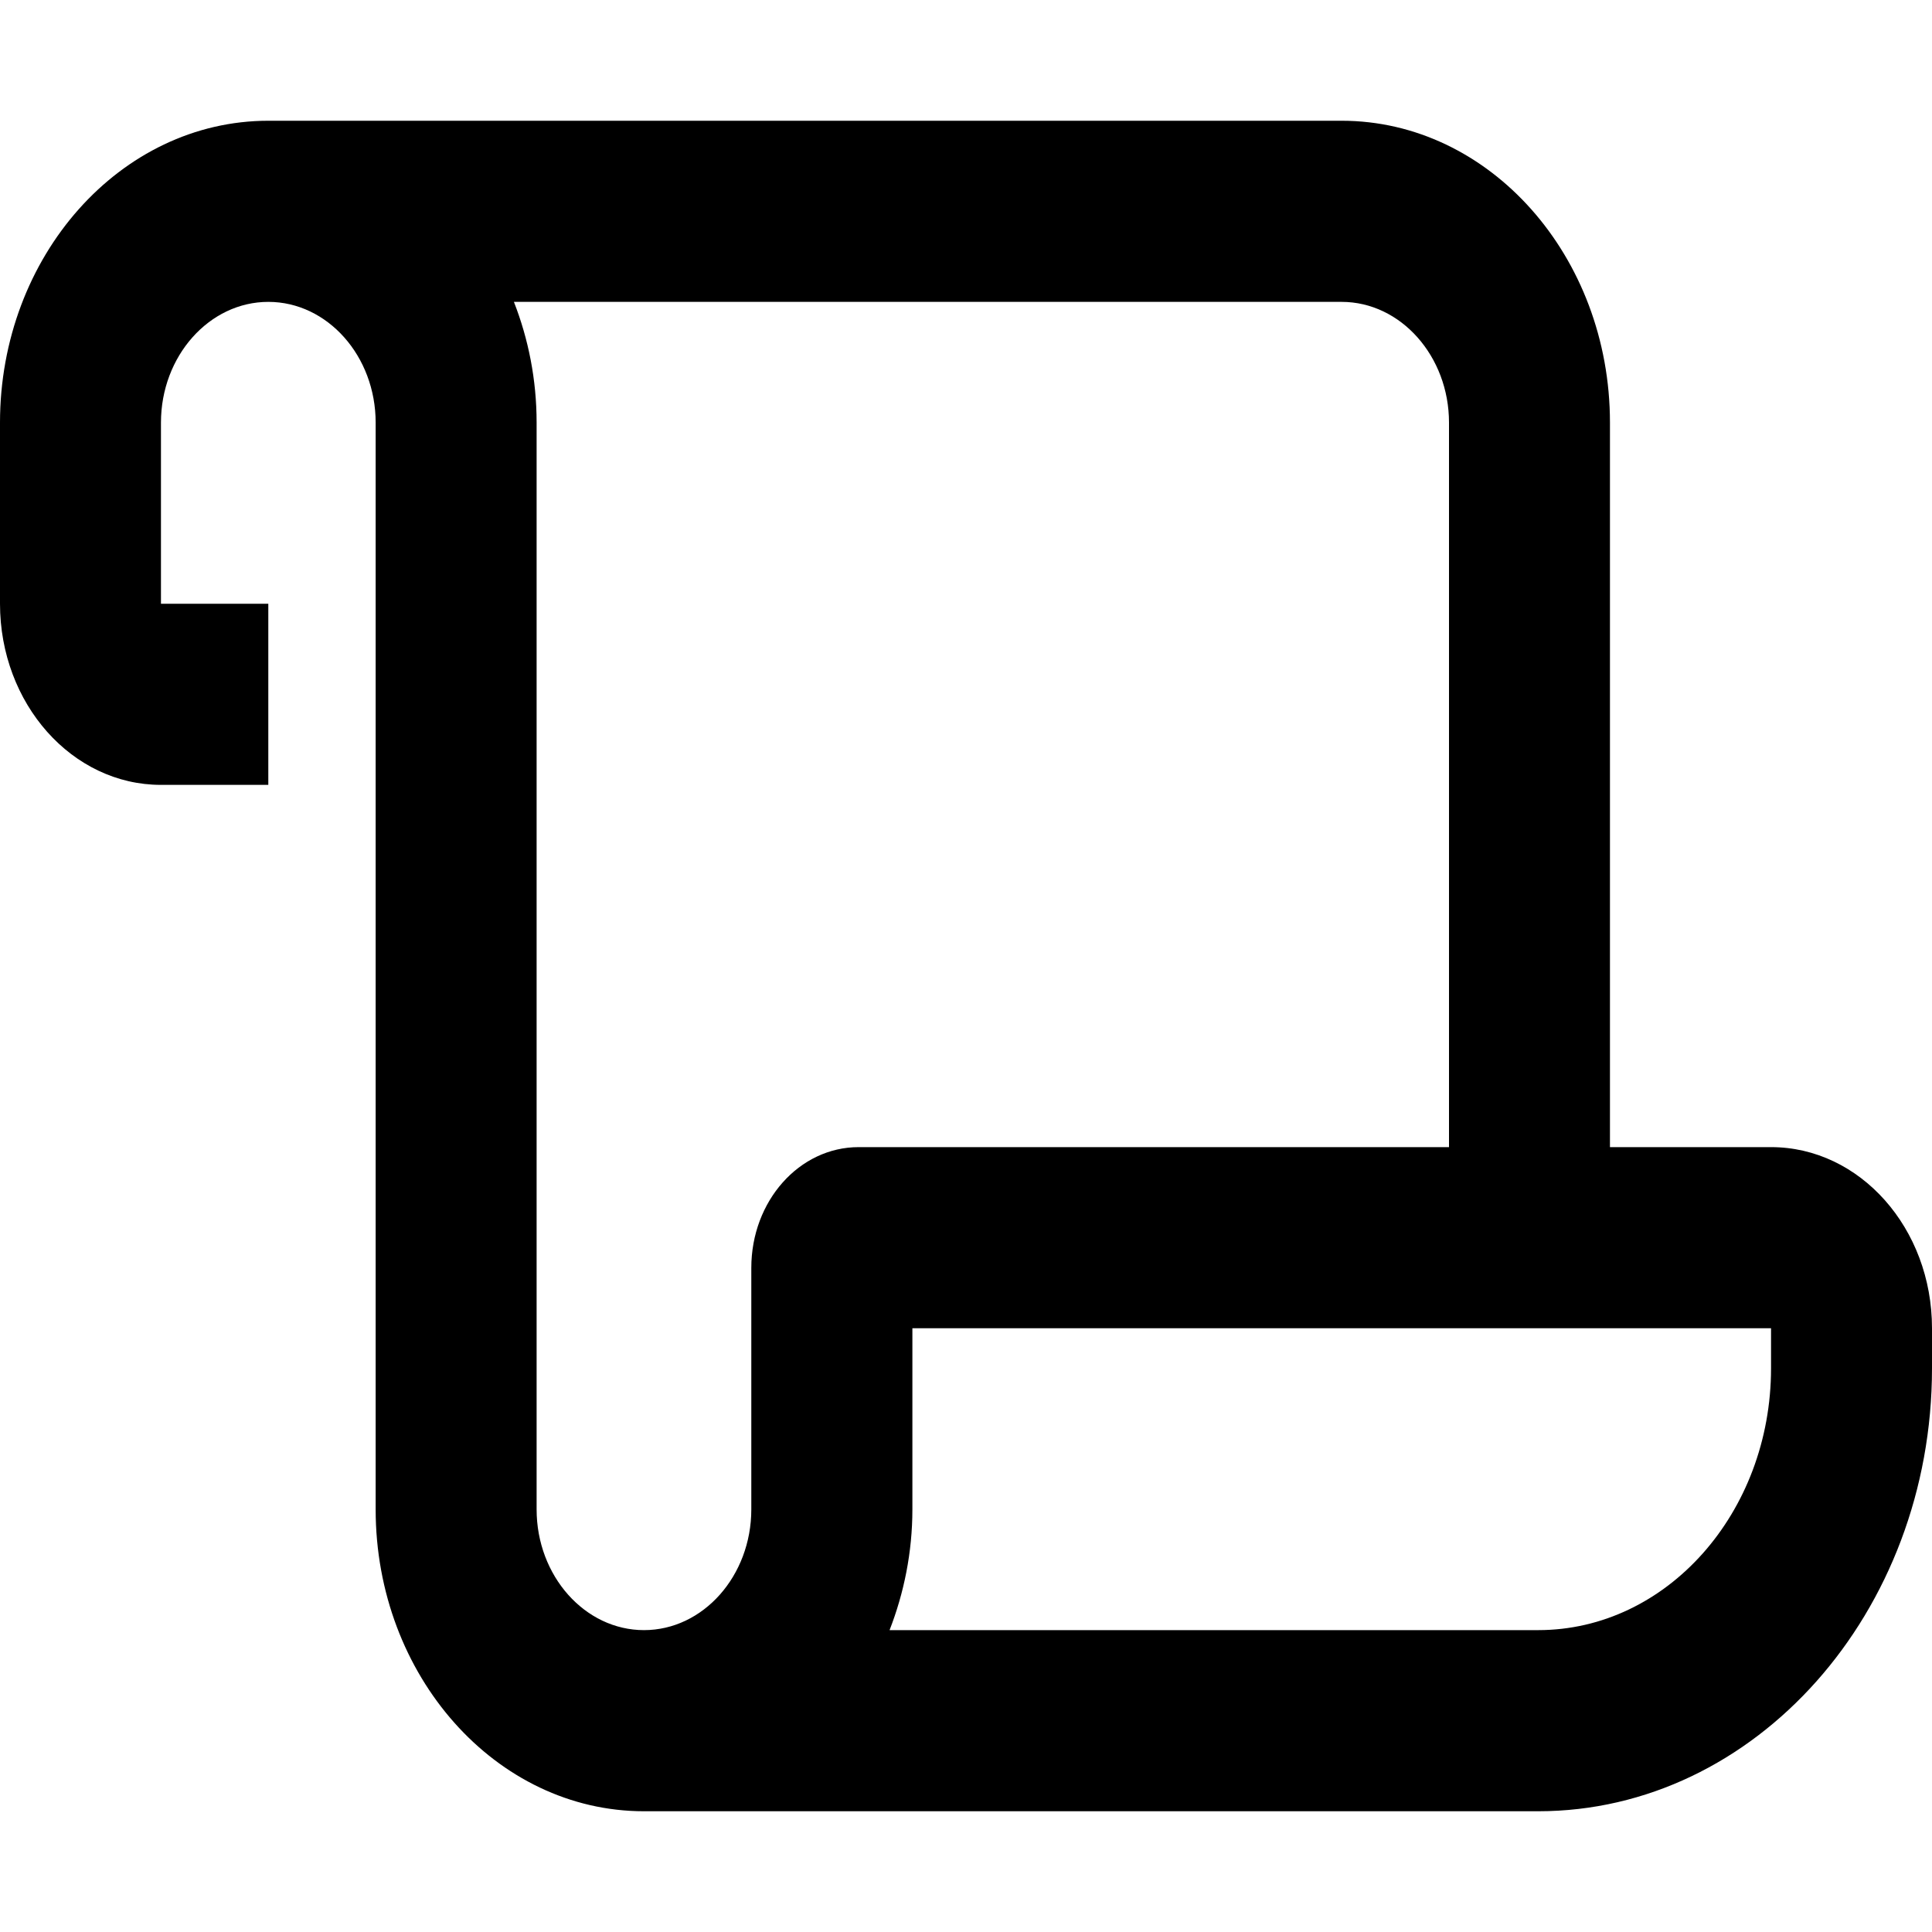
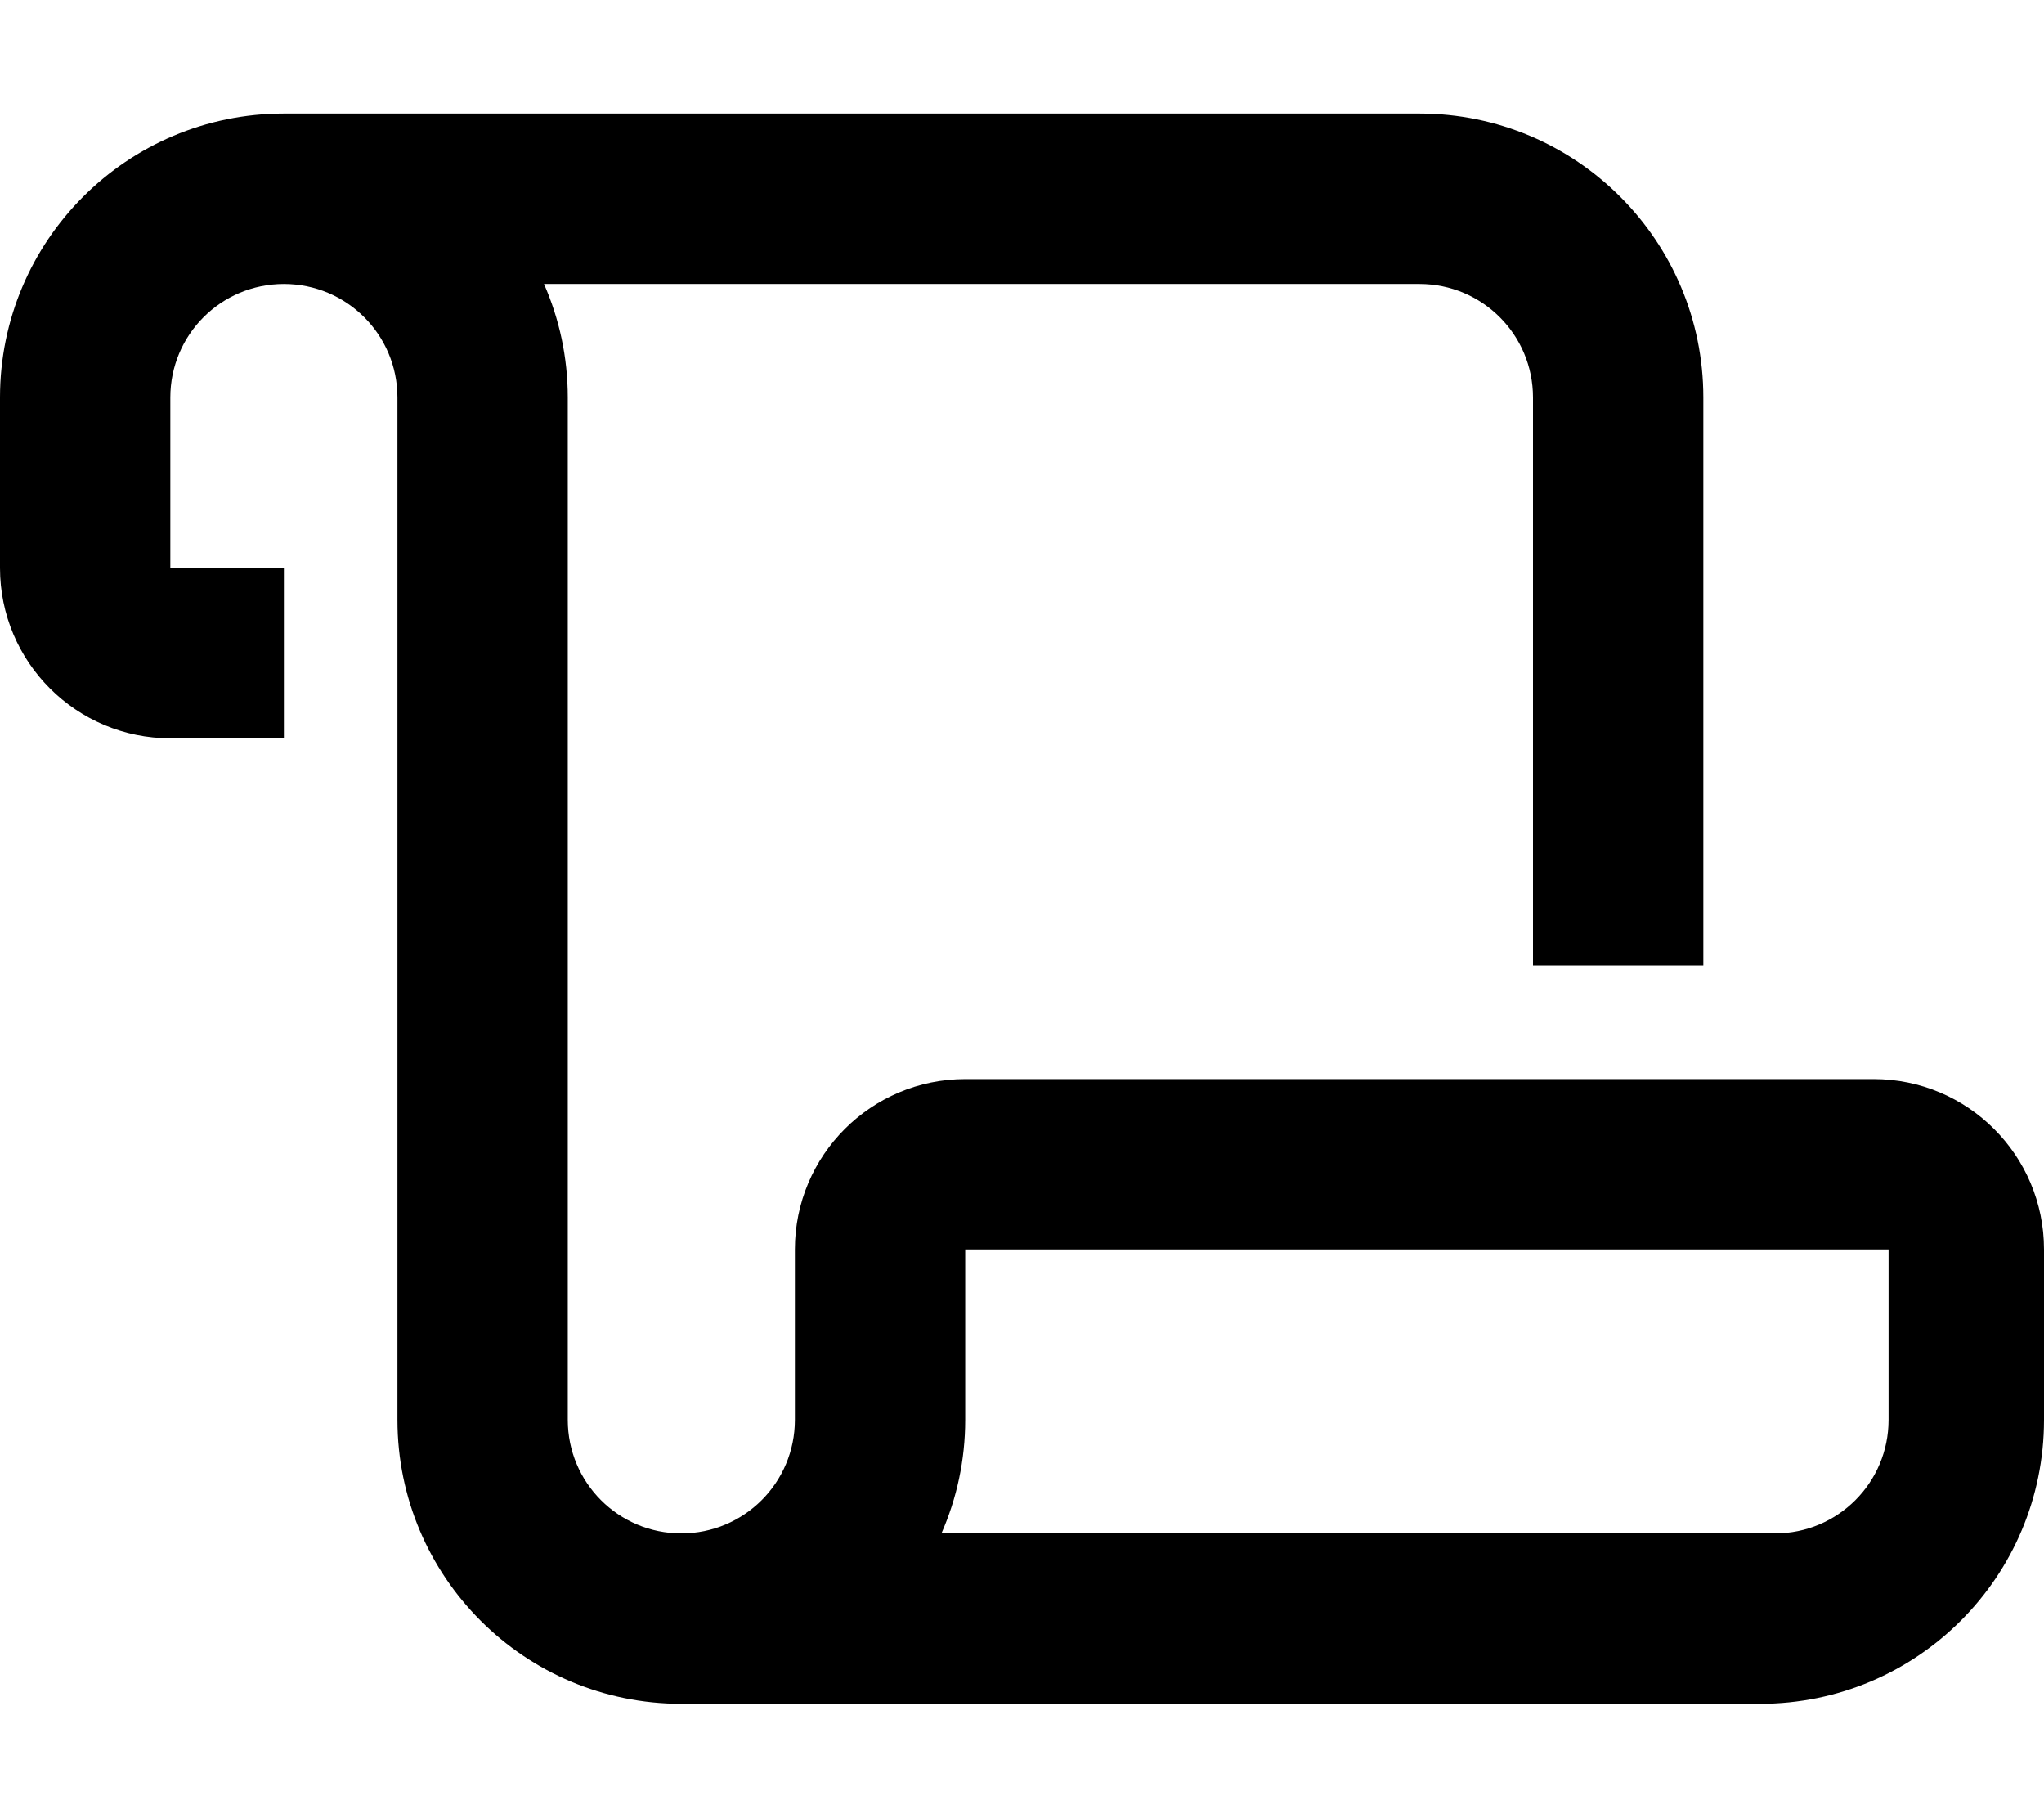
- <svg xmlns="http://www.w3.org/2000/svg" viewBox="0 0 16 16">
-   <path d="M14.667 9.5H13.333V3.5C13.333 2.122 12.336 1 11.111 1H2.222C0.997 1 0 2.122 0 3.5V5C0 5.828 0.597 6.5 1.333 6.5H2.222V5H1.333V3.5C1.333 2.949 1.733 2.5 2.222 2.5C2.712 2.5 3.111 2.949 3.111 3.5V12.5C3.111 13.878 4.108 15 5.333 15H12.739C14.536 15 16 13.353 16 11.331V11C16 10.172 15.403 9.5 14.667 9.5ZM6.222 10.5V12.5C6.222 13.051 5.823 13.5 5.333 13.5C4.844 13.5 4.444 13.051 4.444 12.5V3.5C4.444 3.144 4.376 2.807 4.256 2.5H11.111C11.6 2.5 12 2.95 12 3.5V9.5H7.111C6.619 9.5 6.222 9.947 6.222 10.5ZM14.667 11.331C14.667 12.528 13.803 13.5 12.739 13.5H7.367C7.486 13.194 7.556 12.856 7.556 12.5V11H14.667V11.331Z" />
+ <svg xmlns="http://www.w3.org/2000/svg" viewBox="0 0 576 512">
+   <path d="M48 112c0-17.7 14.3-32 32-32s32 14.3 32 32V400c0 44.2 35.8 80 80 80H496c44.2 0 80-35.8 80-80V352c0-26.5-21.5-48-48-48h-.6-.6-.6-.6-.6-.6H524h-.6-.6-.6-.6-.6-.6-.6-.6H519h-.6-.6-.6-.6-.5-.6-.5-.6-.5-.5H513h-.5-.5-.5-.5-.5-.5-.5-.5-.5-.5H507h-.5H506h-.5-.5-.5-.5-.5-.5-.5-.5-.5-.5-.5-.5H499h-.5H498h-.5-.5-.5-.5-.5-.5-.5-.5-.5-.5-.5-.5-.5-.5-.5-.5-.5-.5-.5-.5H487h-.5H486h-.5H485h-.5-.5-.5-.5-.5-.5-.5-.5-.5-.5-.5-.5-.5-.5-.5-.5-.5-.5-.5-.5-.5-.5-.5-.5-.5-.5-.5-.5-.5-.5-.5-.5-.5-.5-.5-.5-.5-.5-.5-.5-.5-.5-.5-.5-.5-.5-.5-.5-.5-.5-.5-.5-.5-.5-.5-.5-.5H456h-.5H455h-.5H454h-.5H453h-.5-.5-.5-.5-.5-.5-.5-.5-.5-.5-.5-.5-.5-.5-.5-.5-.5-.5-.5-.5-.5-.5-.5-.5H441h-.5H440h-.5-.5-.5-.5-.5-.5-.5-.5-.5-.5-.5-.5-.5-.5-.5-.5-.5-.5H431h-.5H430h-.5-.5-.5-.5-.5-.5-.5-.5-.5-.5-.5-.5-.5-.5H423h-.5H422h-.5-.5-.5-.5-.5-.5-.5-.5-.5-.5-.5-.5-.5-.5H415h-.5H414h-.5-.5-.5-.5-.5-.5-.5-.5-.5-.5-.5-.5-.5-.5H407h-.5-.5-.5-.5-.5-.5-.5-.5-.5-.5-.5-.5-.5-.5H400h-.5-.5-.5-.5-.5-.5-.5-.5-.5-.5-.5-.5-.5-.5H393h-.5-.5-.5-.5-.5-.5-.5-.5-.5-.5-.5-.5-.5-.5H386h-.5H385h-.5-.5-.5-.5-.5-.5-.5-.5-.5-.5-.5-.5-.5-.5H378h-.5H377h-.5-.5-.5-.5-.5-.5-.5-.5-.5-.5-.5-.5-.5-.5H370h-.5H369h-.5-.5-.5-.5-.5-.5-.5-.5-.5-.5-.5-.5-.5-.5-.5-.5-.5-.5H360h-.5H359h-.5-.5-.5-.5-.5-.5-.5-.5-.5-.5-.5-.5-.5-.5-.5-.5-.5-.5-.5-.5-.5-.5-.5-.5H347h-.5H346h-.5H345h-.5H344h-.5-.5-.5-.5-.5-.5-.5-.5-.5-.5-.5-.5-.5-.5-.5-.5-.5-.5-.5-.5-.5-.5-.5-.5-.5-.5-.5-.5-.5-.5-.5-.5-.5-.5-.5-.5-.5-.5-.5-.5-.5-.5-.5-.5-.5-.5-.5-.5-.5-.5-.5-.5-.5-.5-.5-.5-.5H315h-.5H314h-.5H313h-.5-.5-.5-.5-.5-.5-.5-.5-.5-.5-.5-.5-.5-.5-.5-.5-.5-.5-.5-.5H302h-.5H301h-.5-.5-.5-.5-.5-.5-.5-.5-.5-.5-.5-.5H294h-.5H293h-.5-.5-.5-.5-.5-.5-.5-.5-.5-.5H287h-.5-.5-.5-.5-.5-.5-.5-.6-.6-.6H281h-.6-.6-.6-.6-.6-.6-.6-.6H276h-.6-.6-.6-.6-.6-.6H272c-26.5 0-48 21.5-48 48v48c0 17.7-14.3 32-32 32s-32-14.3-32-32V112c0-11.4-2.4-22.2-6.7-32H400c17.7 0 32 14.3 32 32V272h48V112c0-44.2-35.8-80-80-80H80C35.8 32 0 67.8 0 112v48c0 26.5 21.5 48 48 48H80V160H48V112zM496 432H265.3c4.3-9.8 6.7-20.6 6.7-32V352h0 .6 .6 .6 .6 .6 .6 .6 .6 .6 .6 .6 .6 .6 .6 .6 .6 .6 .6 .6 .6 .5 .5 .5 .5 .5 .5 .5 .5 .5 .5 .5 .5 .5 .5 .5 .5 .5 .5 .5 .5 .5 .5 .5 .5 .5 .5 .5 .5 .5 .5 .5 .5 .5 .5 .5 .5 .5 .5 .5 .5 .5 .5 .5 .5 .5 .5 .5 .5 .5 .5 .5 .5 .5 .5 .5 .5 .5 .5 .5 .5 .5 .5 .5 .5 .5 .5 .5 .5 .5 .5 .5 .5 .5 .5 .5 .5 .5 .5 .5 .5 .5 .5 .5 .5 .5 .5 .5 .5 .5 .5 .5 .5 .5 .5 .5 .5 .5 .5 .5 .5 .5 .5 .5 .5 .5 .5 .5 .5 .5 .5 .5 .5 .5 .5 .5 .5 .5 .5 .5 .5 .5 .5 .5 .5 .5 .5 .5 .5 .5 .5 .5 .5 .5 .5 .5 .5 .5 .5 .5 .5 .5 .5 .5 .5 .5 .5 .5 .5 .5 .5 .5 .5 .5 .5 .5 .5 .5 .5 .5 .5 .5 .5 .5 .5 .5 .5 .5 .5 .5 .5 .5 .5 .5 .5 .5 .5 .5 .5 .5 .5 .5 .5 .5 .5 .5 .5 .5 .5 .5 .5 .5 .5 .5 .5 .5 .5 .5 .5 .5 .5 .5 .5 .5 .5 .5 .5 .5 .5 .5 .5 .5 .5 .5 .5 .5 .5 .5 .5 .5 .5 .5 .5 .5 .5 .5 .5 .5 .5 .5 .5 .5 .5 .5 .5 .5 .5 .5 .5 .5 .5 .5 .5 .5 .5 .5 .5 .5 .5 .5 .5 .5 .5 .5 .5 .5 .5 .5 .5 .5 .5 .5 .5 .5 .5 .5 .5 .5 .5 .5 .5 .5 .5 .5 .5 .5 .5 .5 .5 .5 .5 .5 .5 .5 .5 .5 .5 .5 .5 .5 .5 .5 .5 .5 .5 .5 .5 .5 .5 .5 .5 .5 .5 .5 .5 .5 .5 .5 .5 .5 .5 .5 .5 .5 .5 .5 .5 .5 .5 .5 .5 .5 .5 .5 .5 .5 .5 .5 .5 .5 .5 .5 .5 .5 .5 .5 .5 .5 .5 .5 .5 .5 .5 .5 .5 .5 .5 .5 .5 .5 .5 .5 .5 .5 .5 .5 .5 .5 .5 .5 .5 .5 .5 .5 .5 .5 .5 .5 .5 .5 .5 .5 .5 .5 .5 .5 .5 .5 .5 .5 .5 .5 .5 .5 .5 .5 .5 .5 .5 .5 .5 .5 .5 .5 .5 .5 .5 .5 .5 .5 .5 .5 .5 .5 .5 .5 .5 .5 .5 .5 .5 .5 .5 .5 .5 .5 .5 .5 .5 .5 .5 .5 .5 .5 .5 .5 .5 .5 .5 .5 .5 .5 .5 .5 .5 .5 .5 .5 .5 .5 .5 .5 .5 .5 .5 .5 .5 .5 .5 .5 .5 .5 .5 .5 .5 .5 .5 .5 .5 .5 .5 .5 .5 .5 .5 .5 .5 .5 .5 .6 .5 .6 .5 .6 .6 .6 .6 .6 .6 .6 .6 .6 .6 .6 .6 .6 .6 .6 .6 .6 .6 .6 .6 0v48c0 17.7-14.3 32-32 32z" />
</svg>
